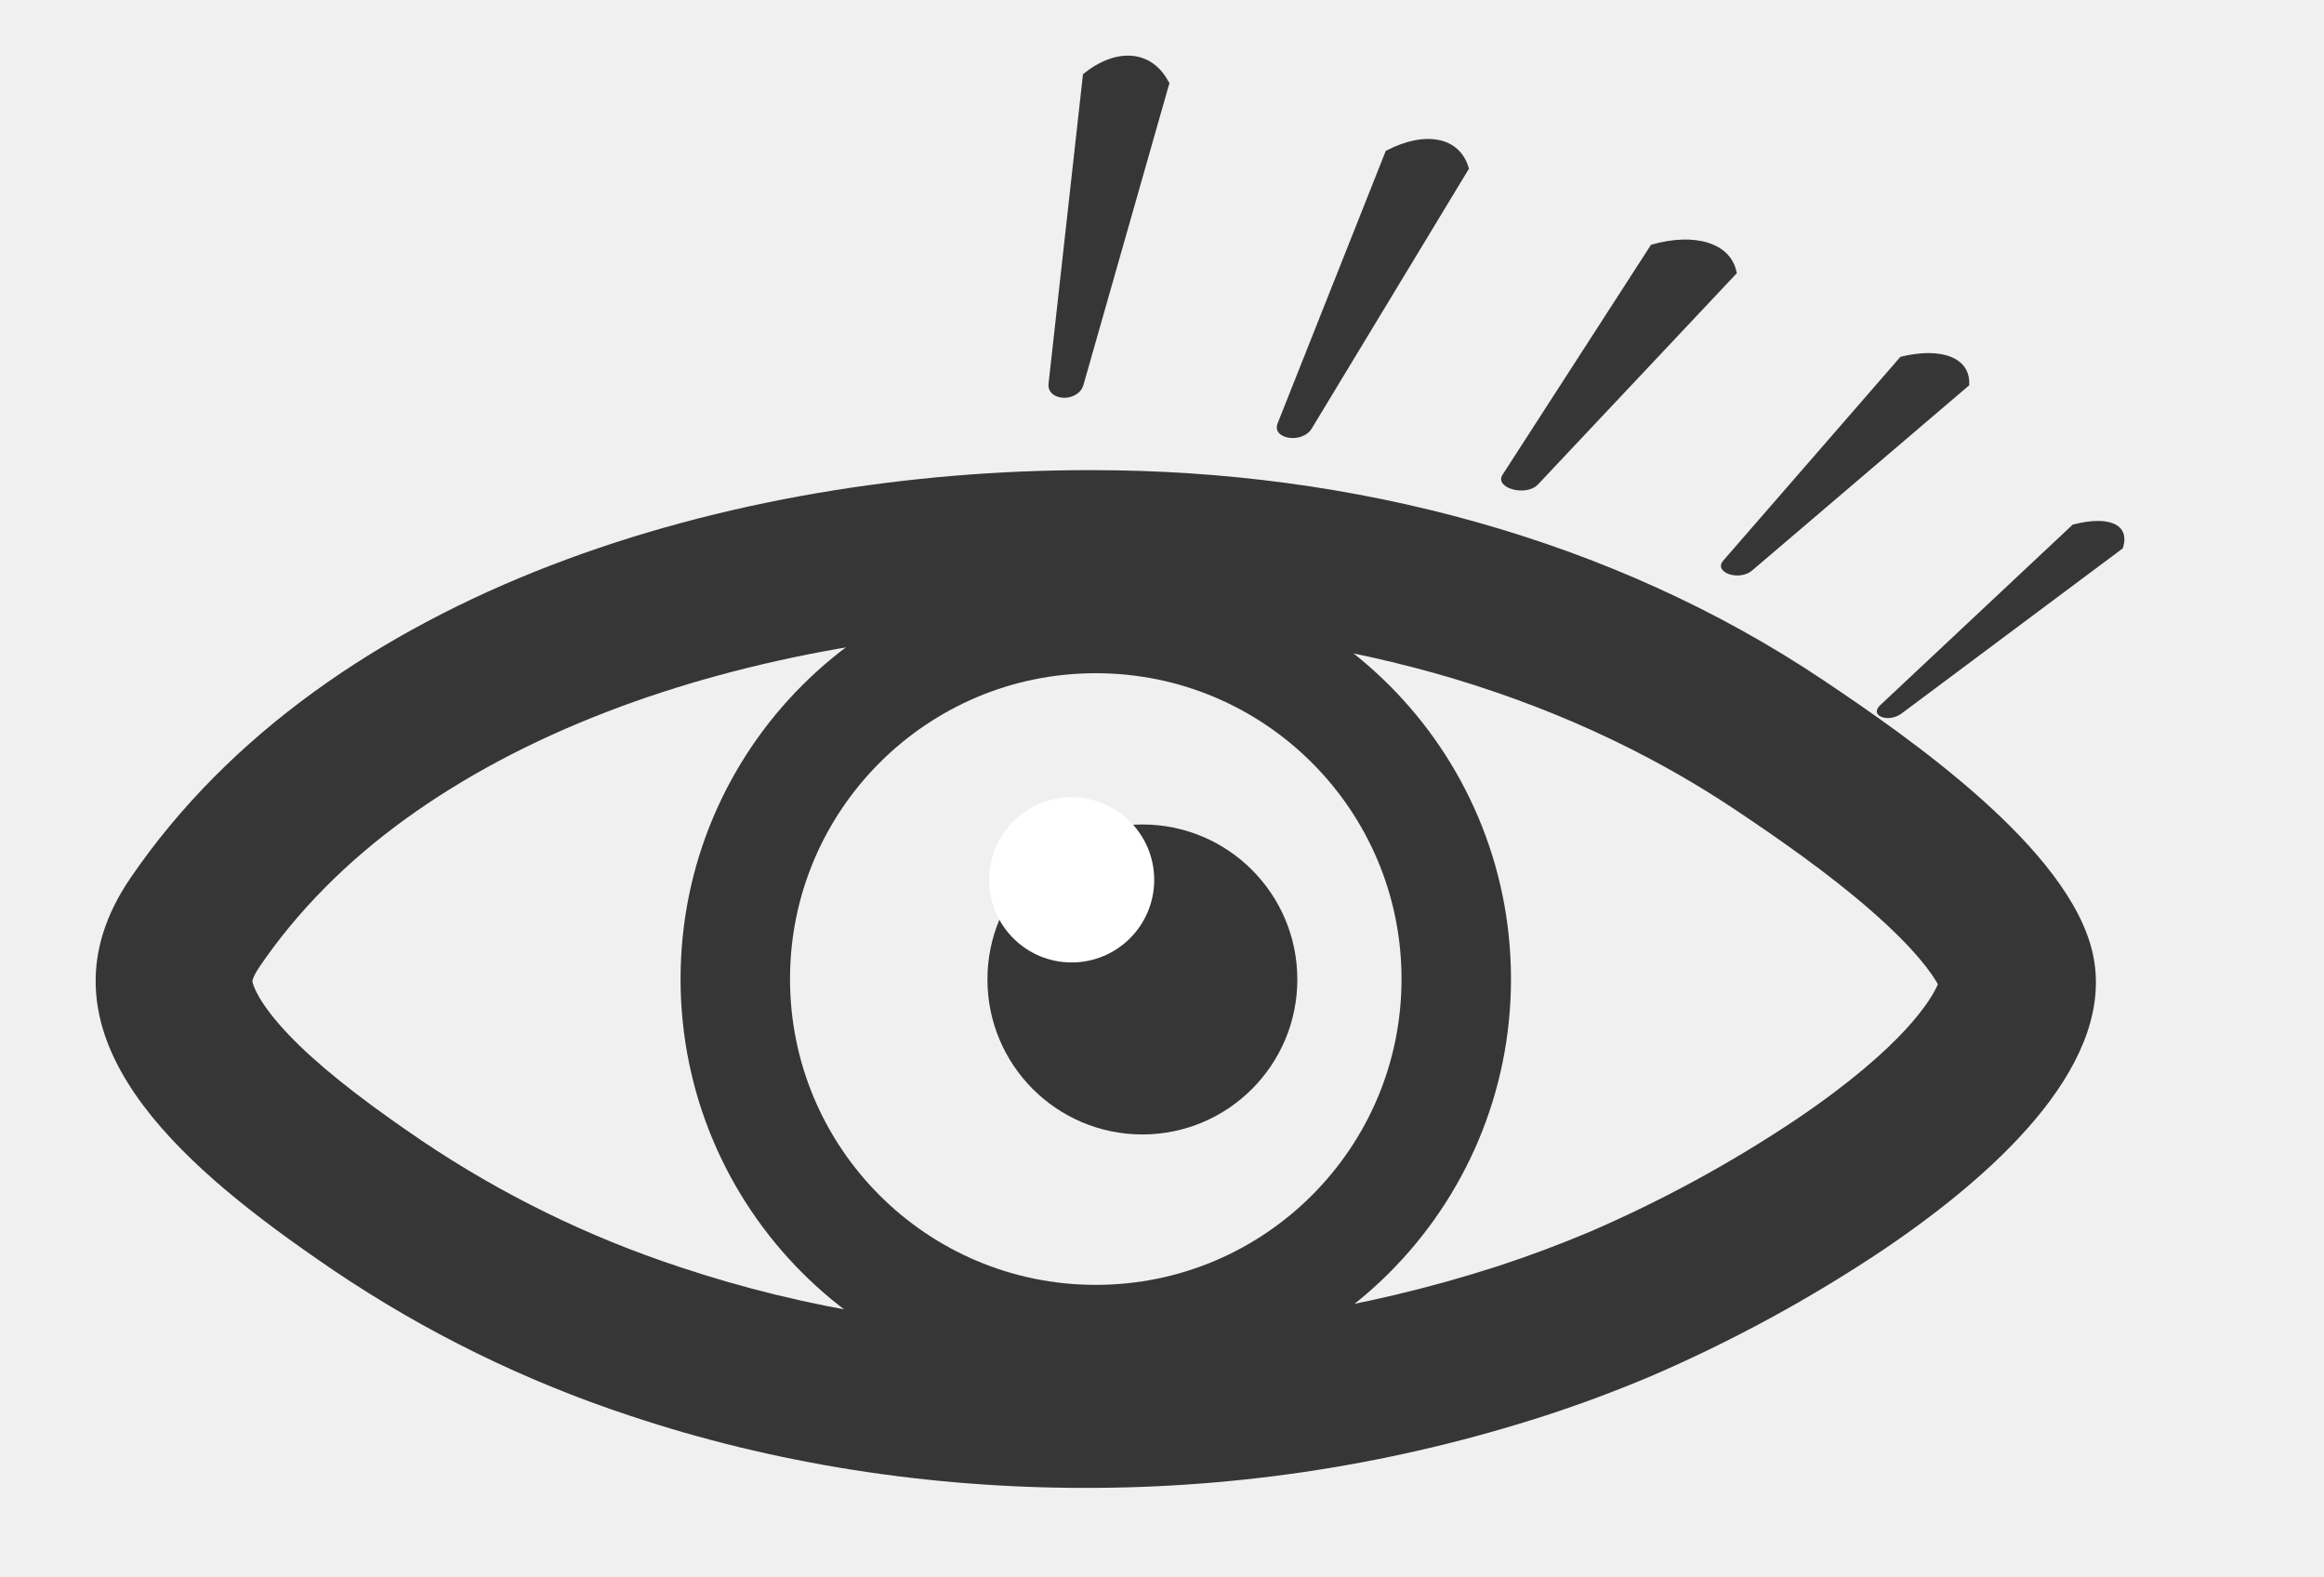
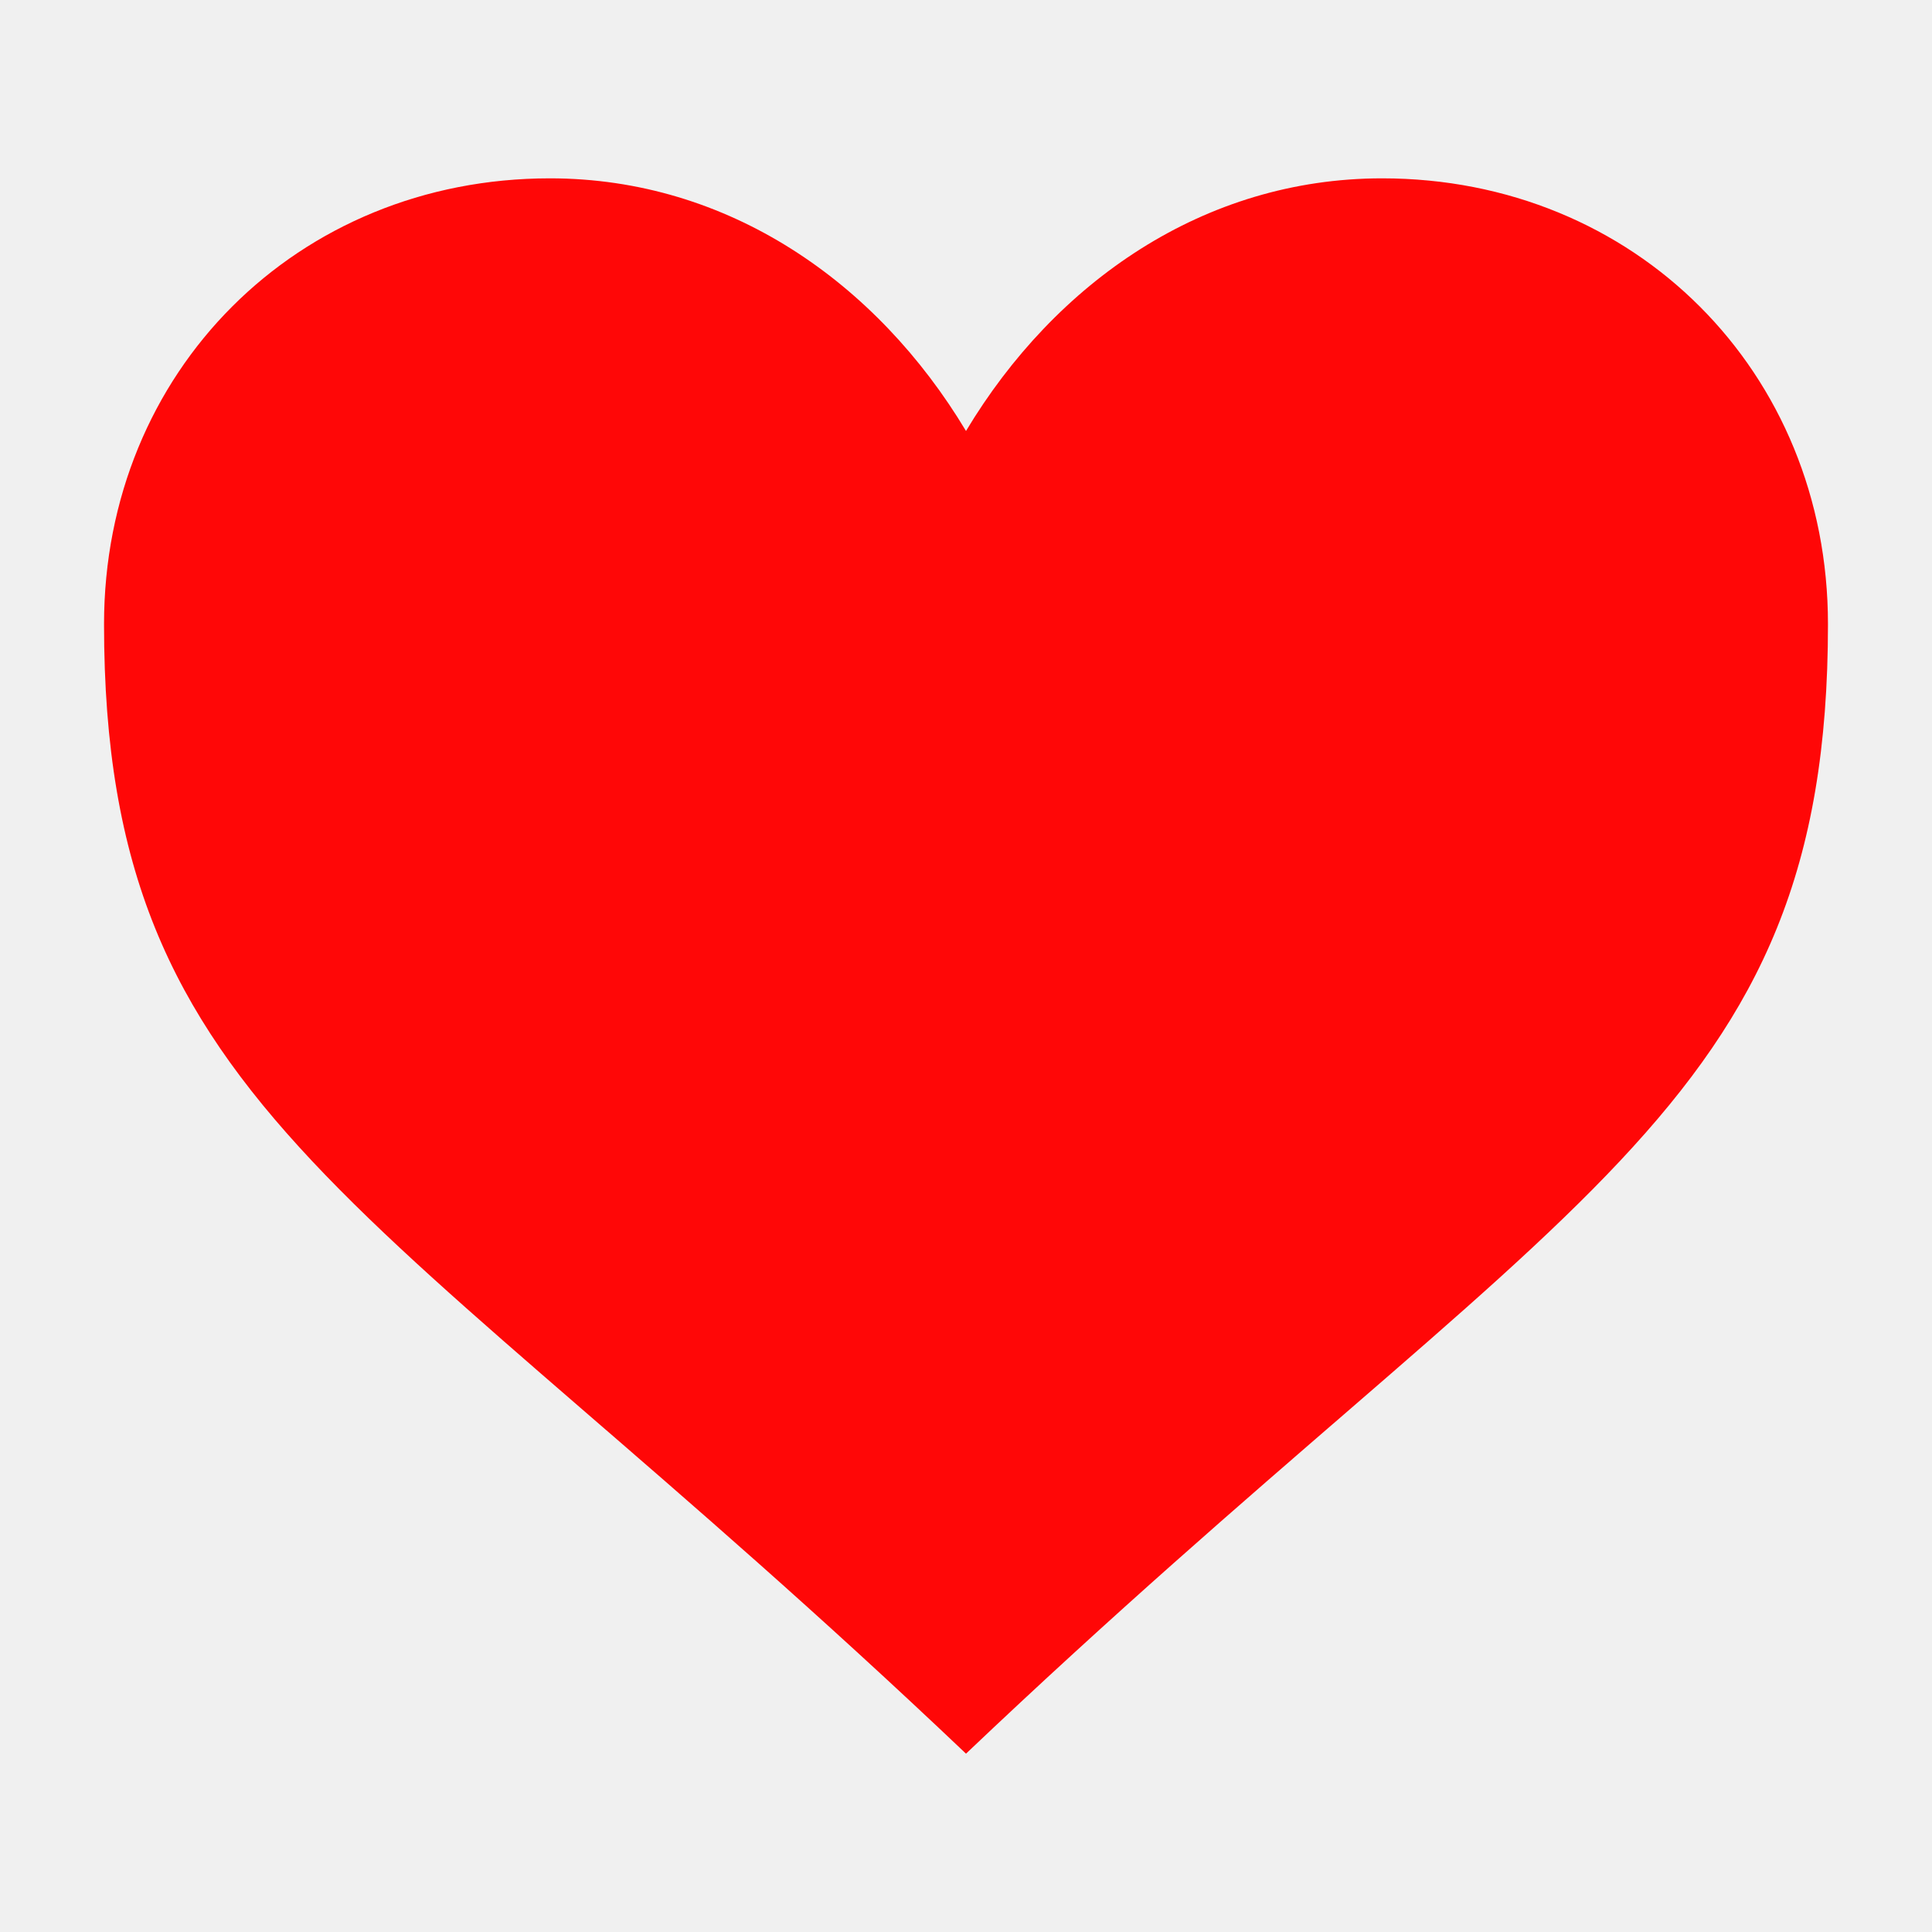
- <svg xmlns="http://www.w3.org/2000/svg" width="50" viewBox="0 0 712 483">
-   <path d="M334.63,192A386.92,386.92,0,0,1,439.27,206.1c34,9.55,65.13,23.69,92.5,42,13.1,8.77,28.25,19.28,41.33,30.69,13.93,12.15,19,19.71,20.6,22.68-1.77,4.18-9.93,18.79-43.42,41.41a396.64,396.64,0,0,1-63.11,34.36c-9.31,3.93-18.92,7.52-28.61,10.68a411,411,0,0,1-126.22,19.78c-43.44,0-85.26-6.62-124.29-19.69a321,321,0,0,1-78.77-38.58c-3.63-2.47-6.58-4.52-9.36-6.49-15.84-11.23-27.12-20.82-34.48-29.31-7.76-9-8.12-13.13-8.12-13.16s.2-1.45,2.3-4.52c11.43-16.76,26.47-32,44.69-45.17C142,238,162.74,226.93,186,218c43.43-16.74,95.84-26,147.59-26h1.06m0-48h-1.06c-108.74,0-233,36.16-293.6,124.9C9,314.21,51.29,353.15,92.16,382.13c3.39,2.4,6.77,4.74,10.1,7a368.89,368.89,0,0,0,90.55,44.43c44.41,14.87,92,22.17,139.53,22.17a456.2,456.2,0,0,0,141.15-22.16q16.49-5.38,32.33-12.07a445,445,0,0,0,71.33-38.82c37.52-25.34,71.17-58.4,64-90.66C634,260,585,226,558.48,208.25,493.84,164.94,414.47,144,334.63,144Z" style="fill:#363636" />
-   <circle cx="349.99" cy="300" r="47.47" style="fill:#363636" />
-   <circle cx="328.32" cy="269.5" r="25.29" style="fill:#fff" />
-   <path d="M650.37,167.94l-67.79,50.6c-4.05,3-10,.72-6.56-2.53l59-55.33.05,0c11.06-2.9,17.41-.06,15.41,6.89Z" style="fill:#363636" />
-   <path d="M603.32,118l-66.53,56.74c-4,3.39-12,.6-8.81-3.07l54.27-62.4h.06c12.57-3.09,21.24.33,21,8.29Z" style="fill:#363636" />
-   <path d="M532.11,83.67l-60.92,64.71c-3.64,3.87-13.51,1.11-10.84-3l45.48-70.43.07,0c13.5-3.87,24.27-.46,26.1,8.27Z" style="fill:#363636" />
-   <path d="M450.06,51.63l-48.19,79.63c-2.87,4.76-12.38,3.29-10.44-1.61l33.14-83.47.06,0c12-6.28,22.44-4.24,25.26,5Z" style="fill:#363636" />
-   <path d="M358.29,25.41l-26.35,92.47c-1.57,5.53-11.31,5.14-10.69-.42l10.54-94.72,0,0c10.17-8.34,21-7.45,26.15,2.16Z" style="fill:#363636" />
-   <circle cx="335.71" cy="299.87" r="110.44" style="fill:none;stroke:#363636;stroke-miterlimit:10;stroke-width:33.535px" />
+ <svg xmlns="http://www.w3.org/2000/svg" version="1.1" width="130" height="130" id="svg2">
+   <defs id="defs8" />
+   <path d="M 65,29 C 59,19 49,12 37,12 20,12 7,25 7,42 7,75 25,80 65,118 105,80 123,75 123,42 123,25 110,12 93,12 81,12 71,19 65,29 z" id="path4" style="fill:#ff0707" />
</svg>
